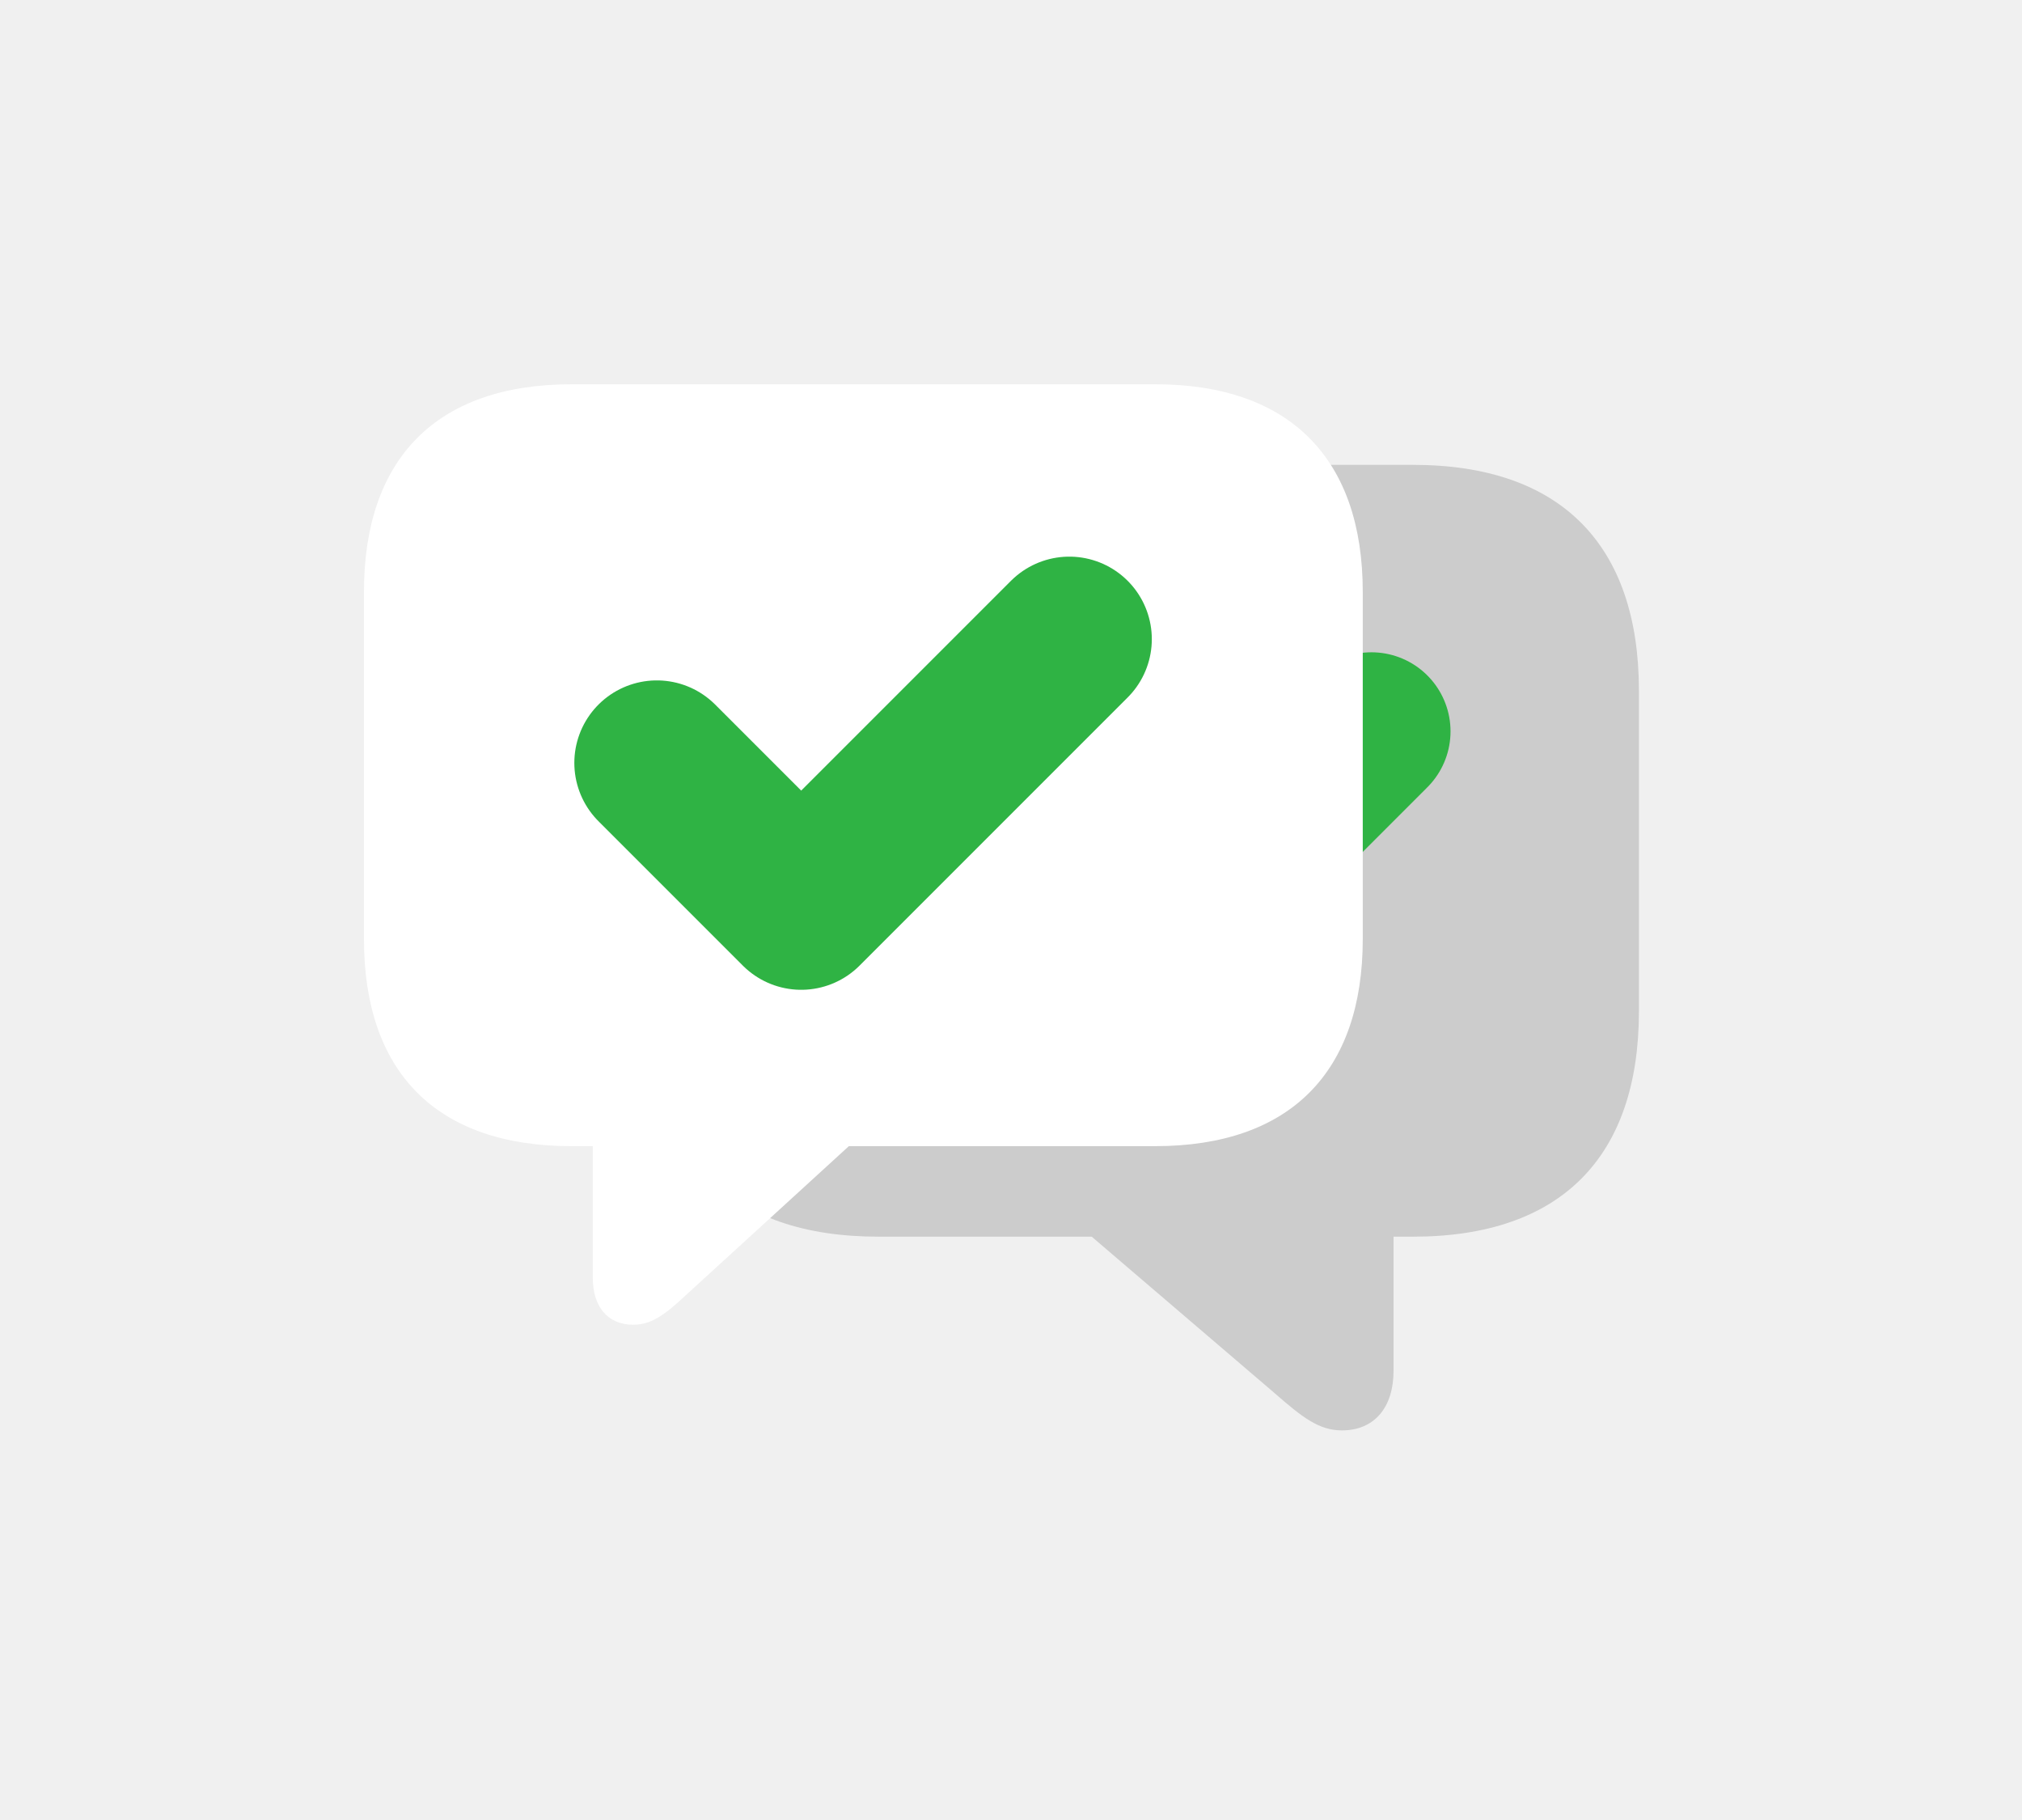
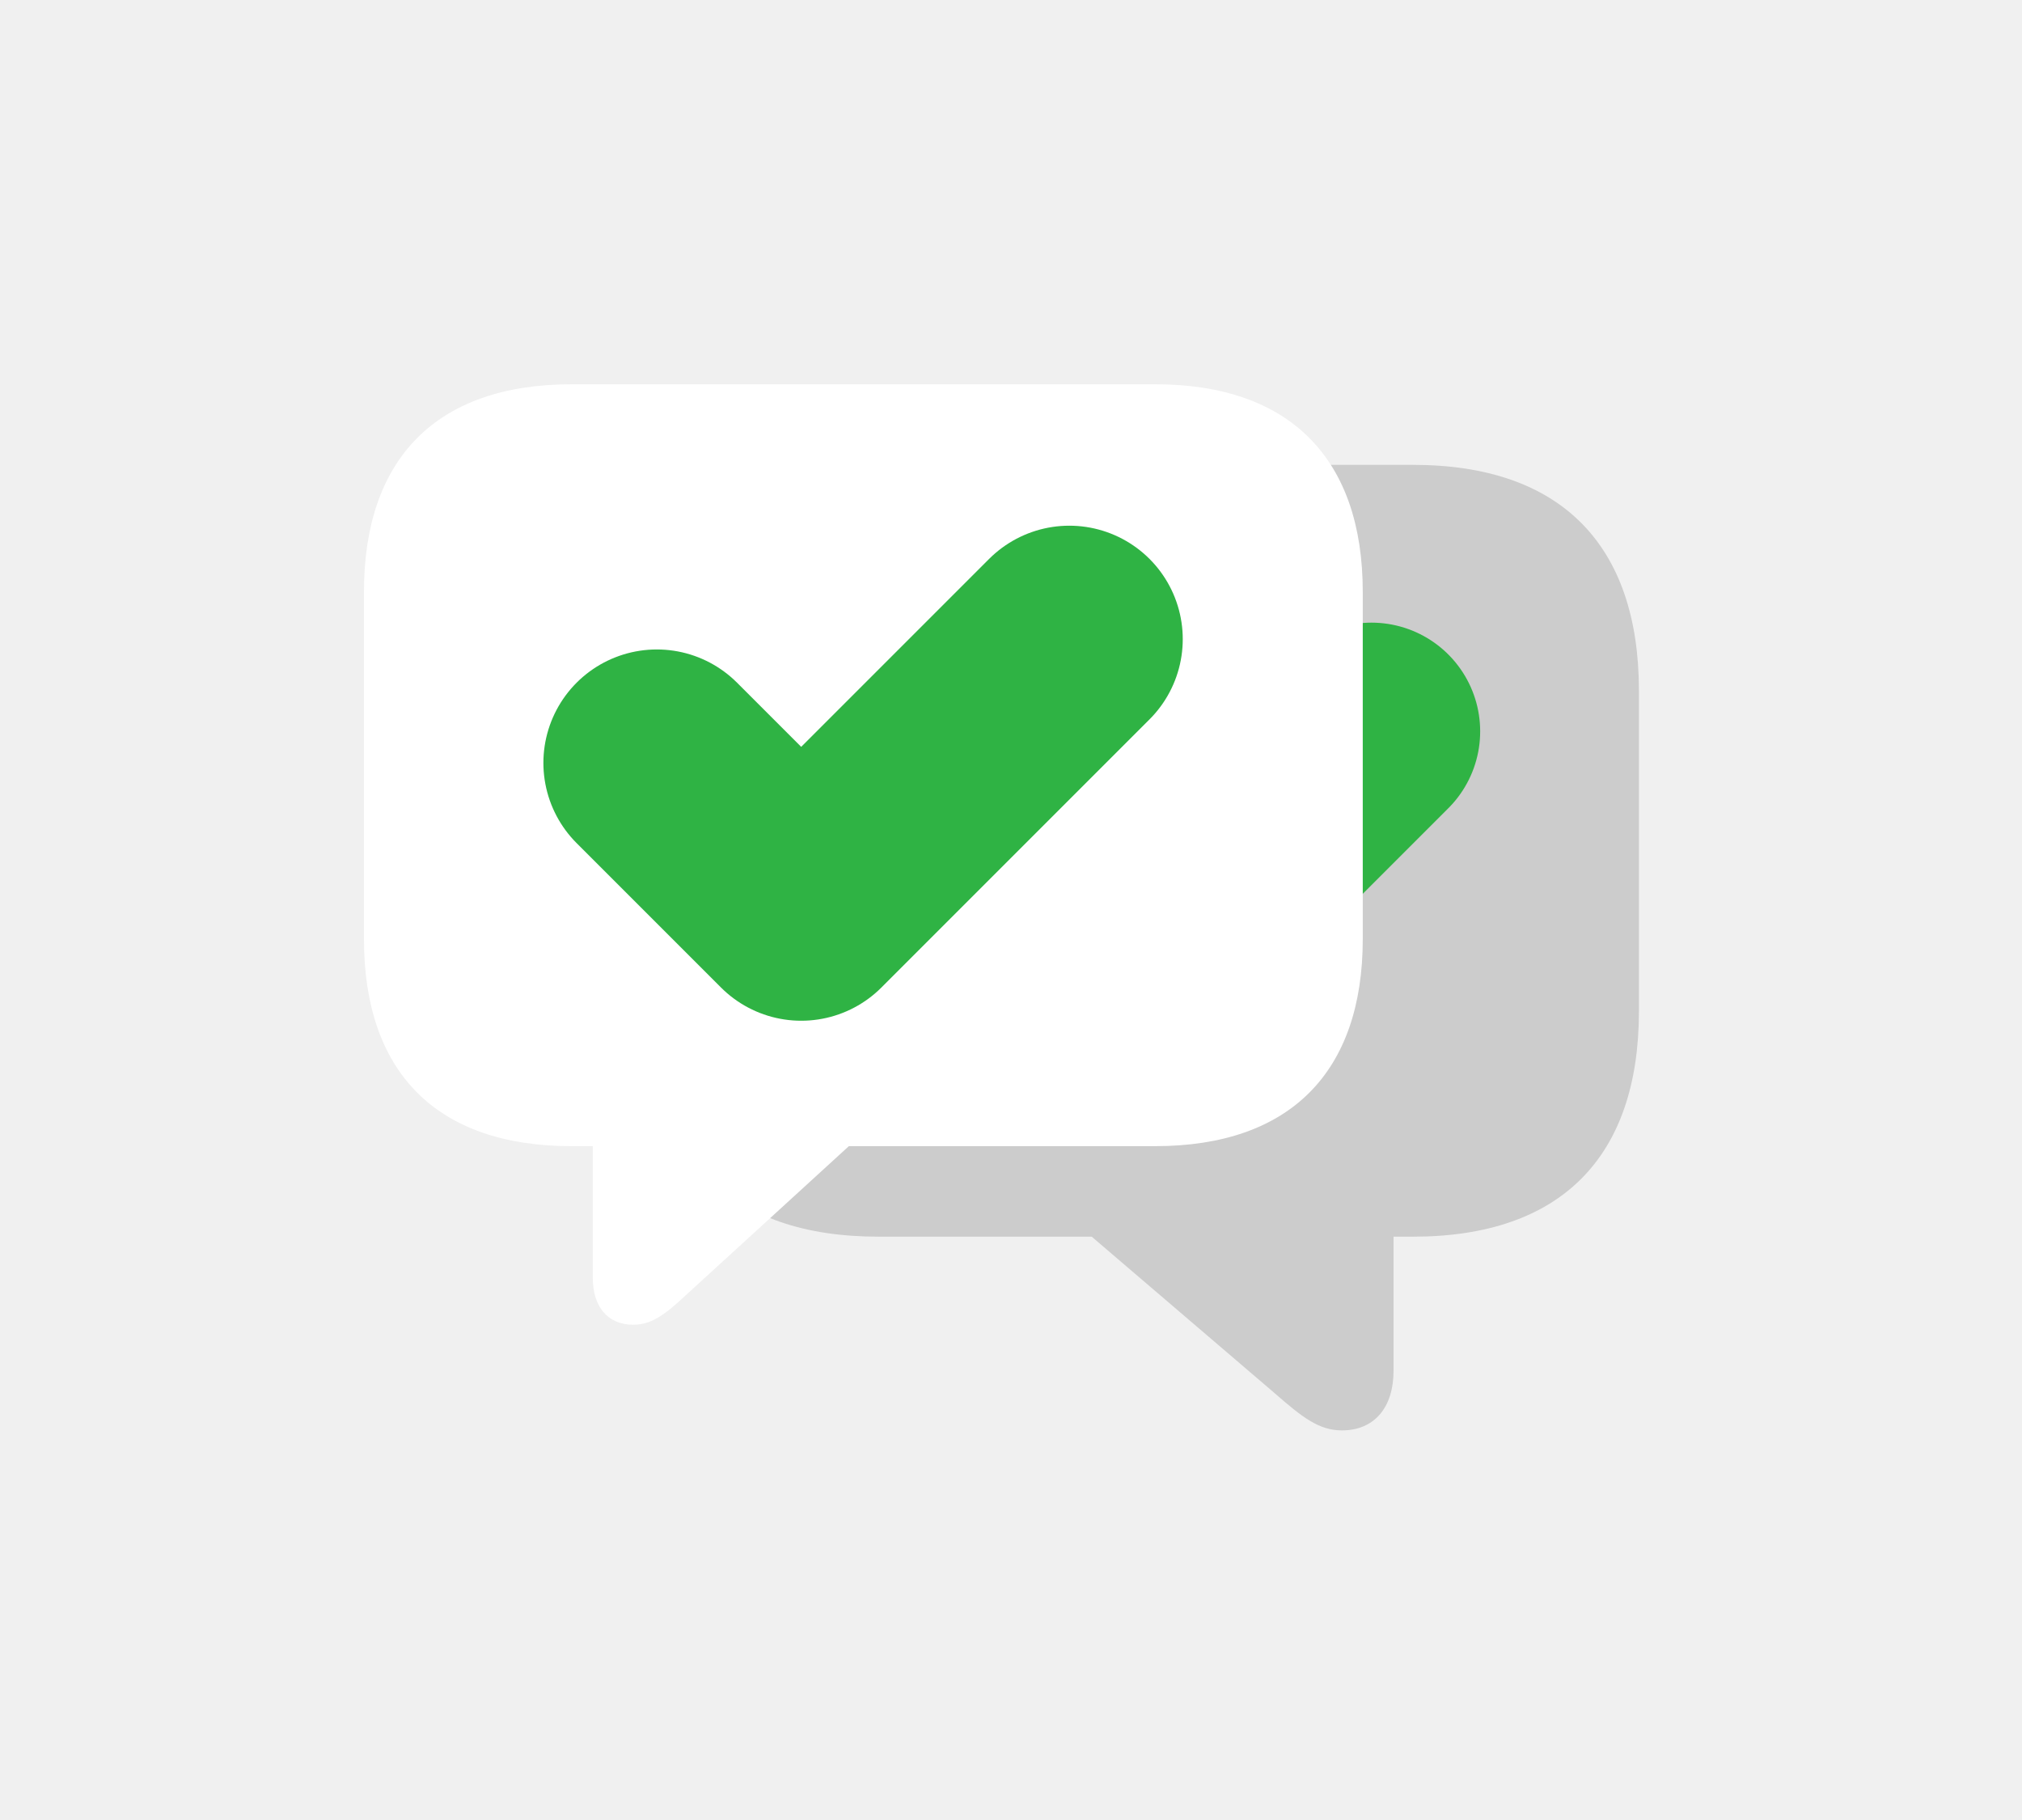
<svg xmlns="http://www.w3.org/2000/svg" width="100" height="90" viewBox="0 0 100 90">
  <g transform="translate(18, 16) scale(0.85)">
    <g transform="translate(60, 45) scale(1.15) translate(-70, -50)">
      <path d="M43.857 57.063L54.646 57.063L63.919 64.995C65.325 66.226 66.16 66.863 67.302 66.863C68.972 66.863 69.917 65.676 69.917 63.852L69.917 57.063L70.906 57.063C78.376 57.063 82.332 53.042 82.332 45.659L82.332 29.443C82.332 22.061 78.376 18.018 70.906 18.018L43.857 18.018C36.365 18.018 32.41 22.061 32.41 29.443L32.41 45.703C32.41 53.064 36.365 57.063 43.857 57.063Z" fill="#CCCCCC" fill-opacity="1.0" />
      <g transform="translate(58.8, 37.5)">
-         <path d="M-10,0 L-3,7 L10,-6" fill="none" stroke="#2FB344" stroke-width="8" stroke-linecap="round" stroke-linejoin="round" />
+         <path d="M-10,0 L-3,7 L10,-6" fill="none" stroke="#2FB344" stroke-width="11" stroke-linecap="round" stroke-linejoin="round" />
      </g>
    </g>
    <g transform="translate(0, 0) scale(1.2)">
      <path d="M48.428 13.008L48.428 29.839C48.428 36.277 44.912 39.88 38.364 39.88L23.511 39.88L15.579 47.131C14.546 48.098 13.909 48.538 13.052 48.538C11.799 48.538 11.096 47.637 11.096 46.274L11.096 39.88L10.063 39.88C3.516 39.88 0 36.299 0 29.839L0 13.008C0 6.548 3.516 2.944 10.063 2.944L38.364 2.944C44.912 2.944 48.428 6.57 48.428 13.008Z" fill="#FFFFFF" />
      <g transform="translate(24.2, 21.3)">
-         <path d="M-10,0 L-3,7 L10,-6" fill="none" stroke="#2FB344" stroke-width="8" stroke-linecap="round" stroke-linejoin="round" />
+         <path d="M-10,0 L-3,7 L10,-6" fill="none" stroke="#2FB344" stroke-width="11" stroke-linecap="round" stroke-linejoin="round" />
      </g>
    </g>
  </g>
</svg>
